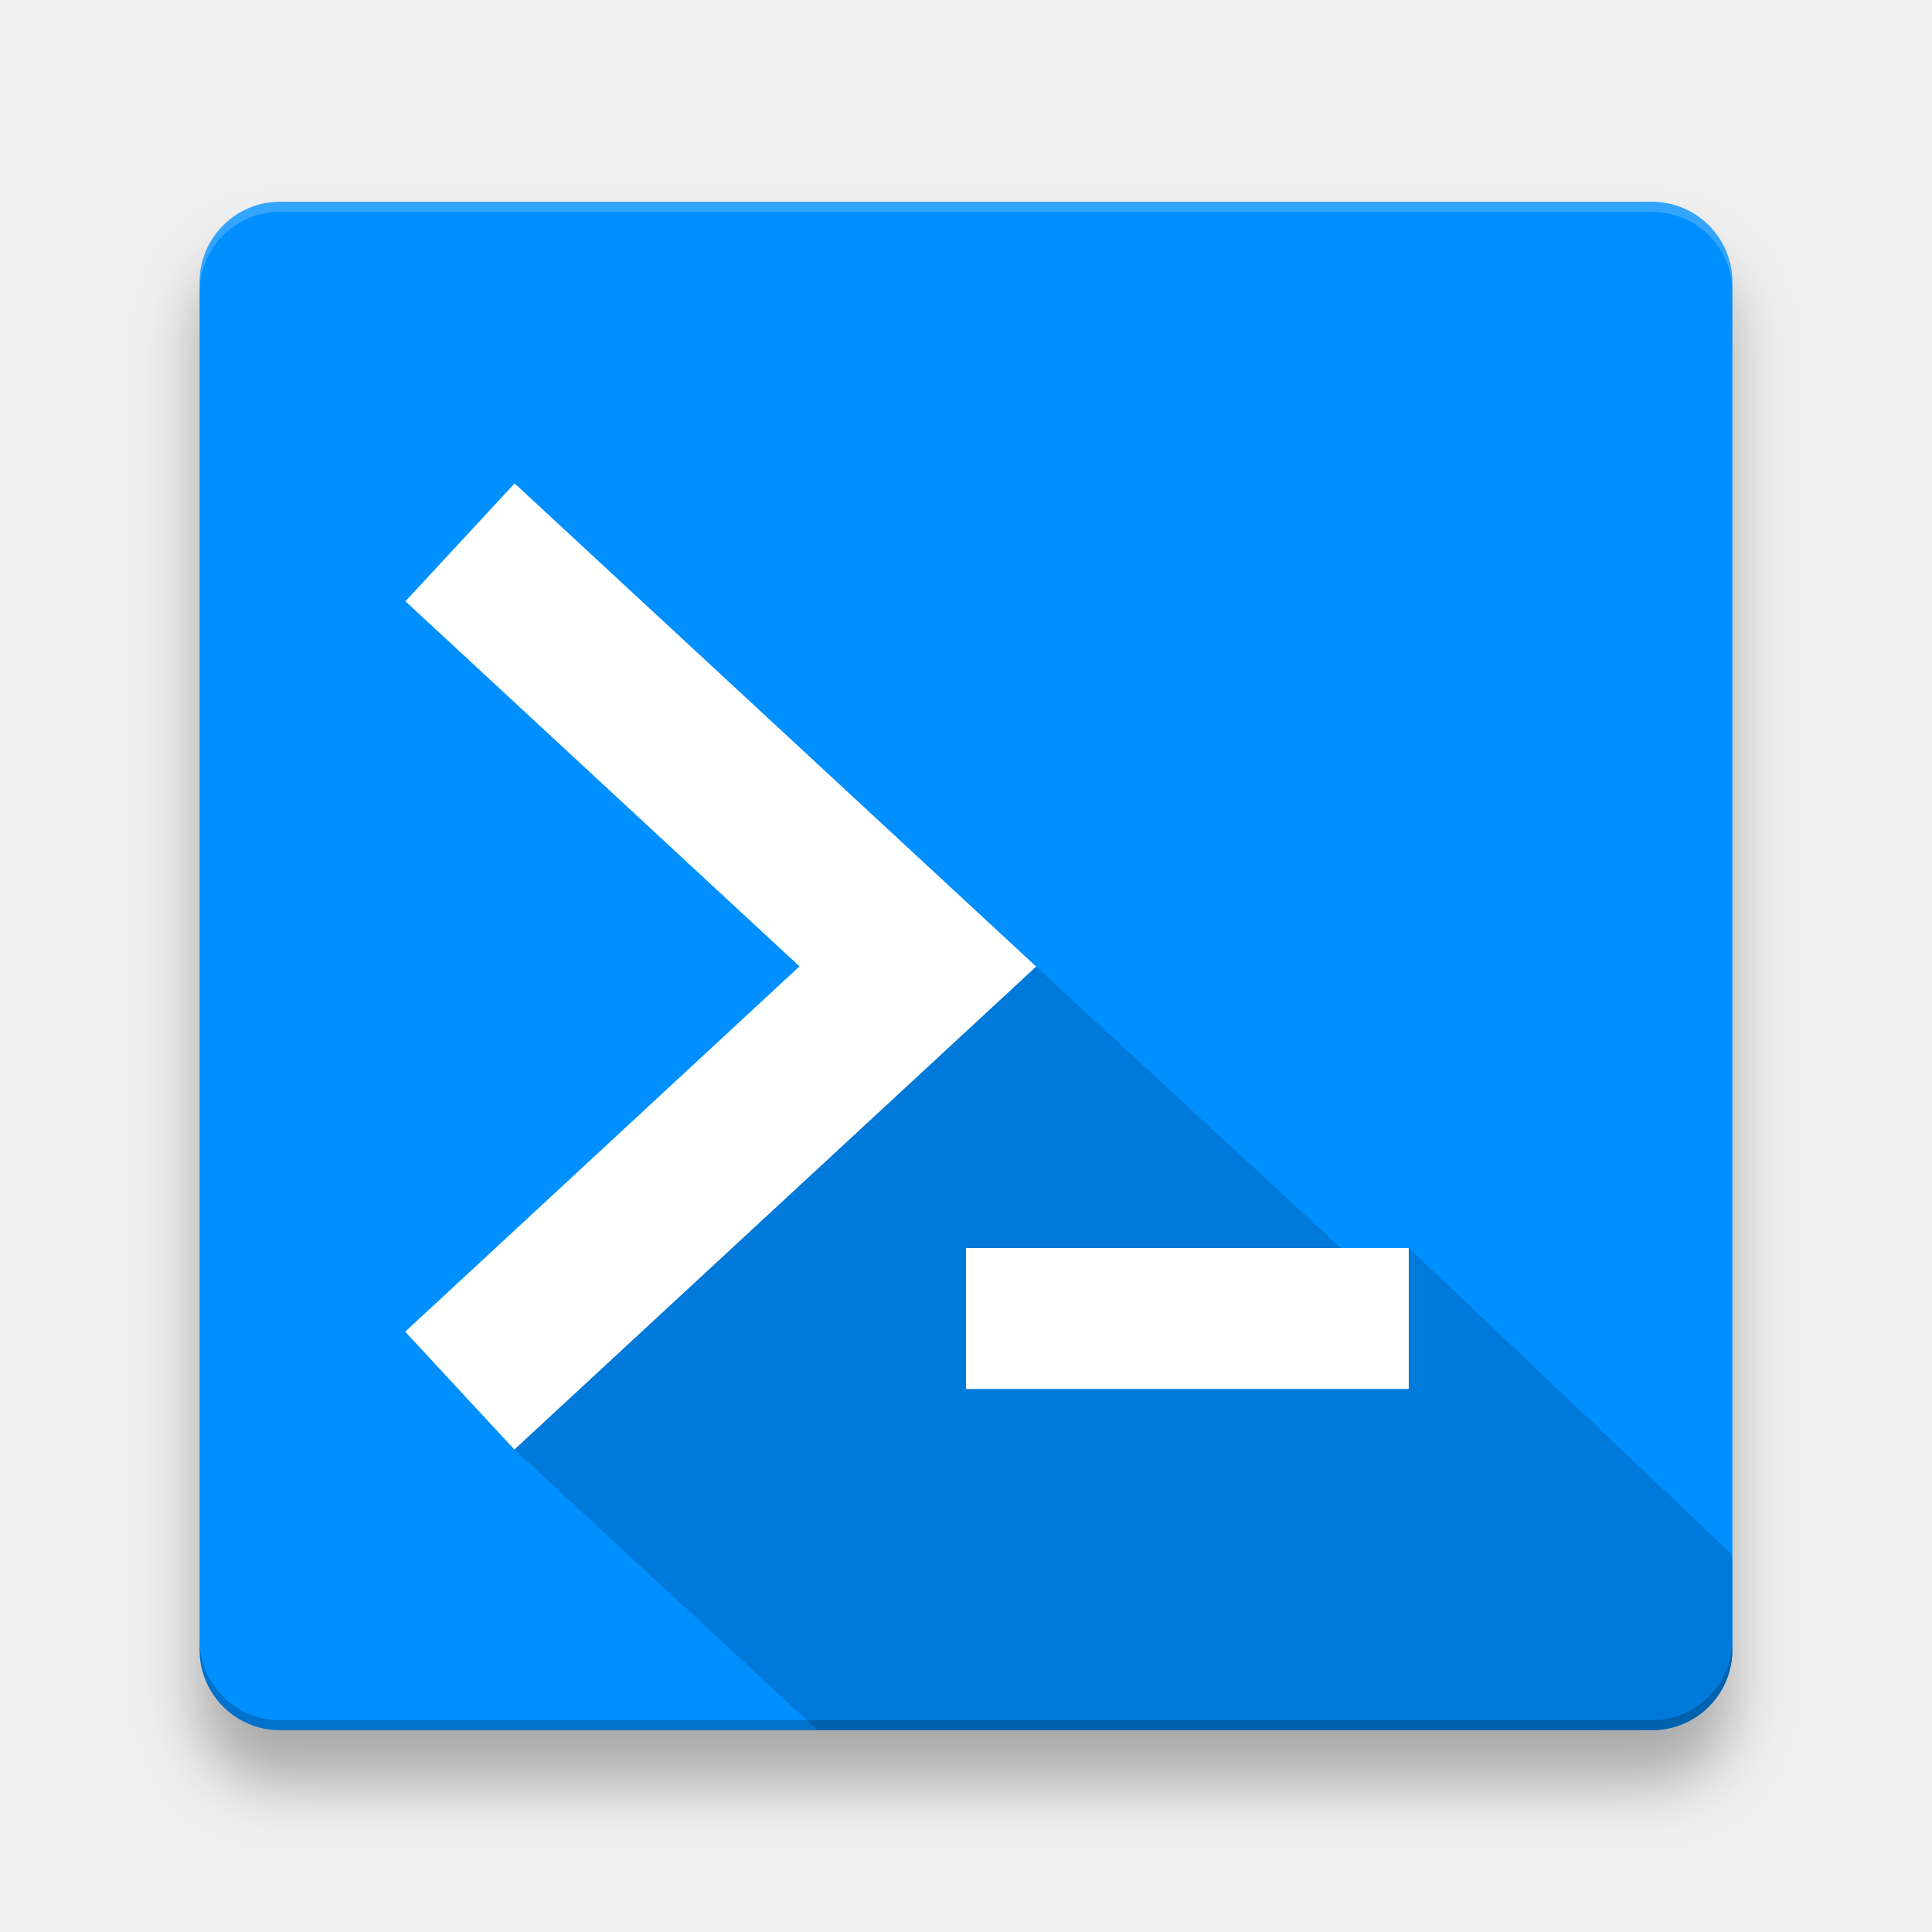
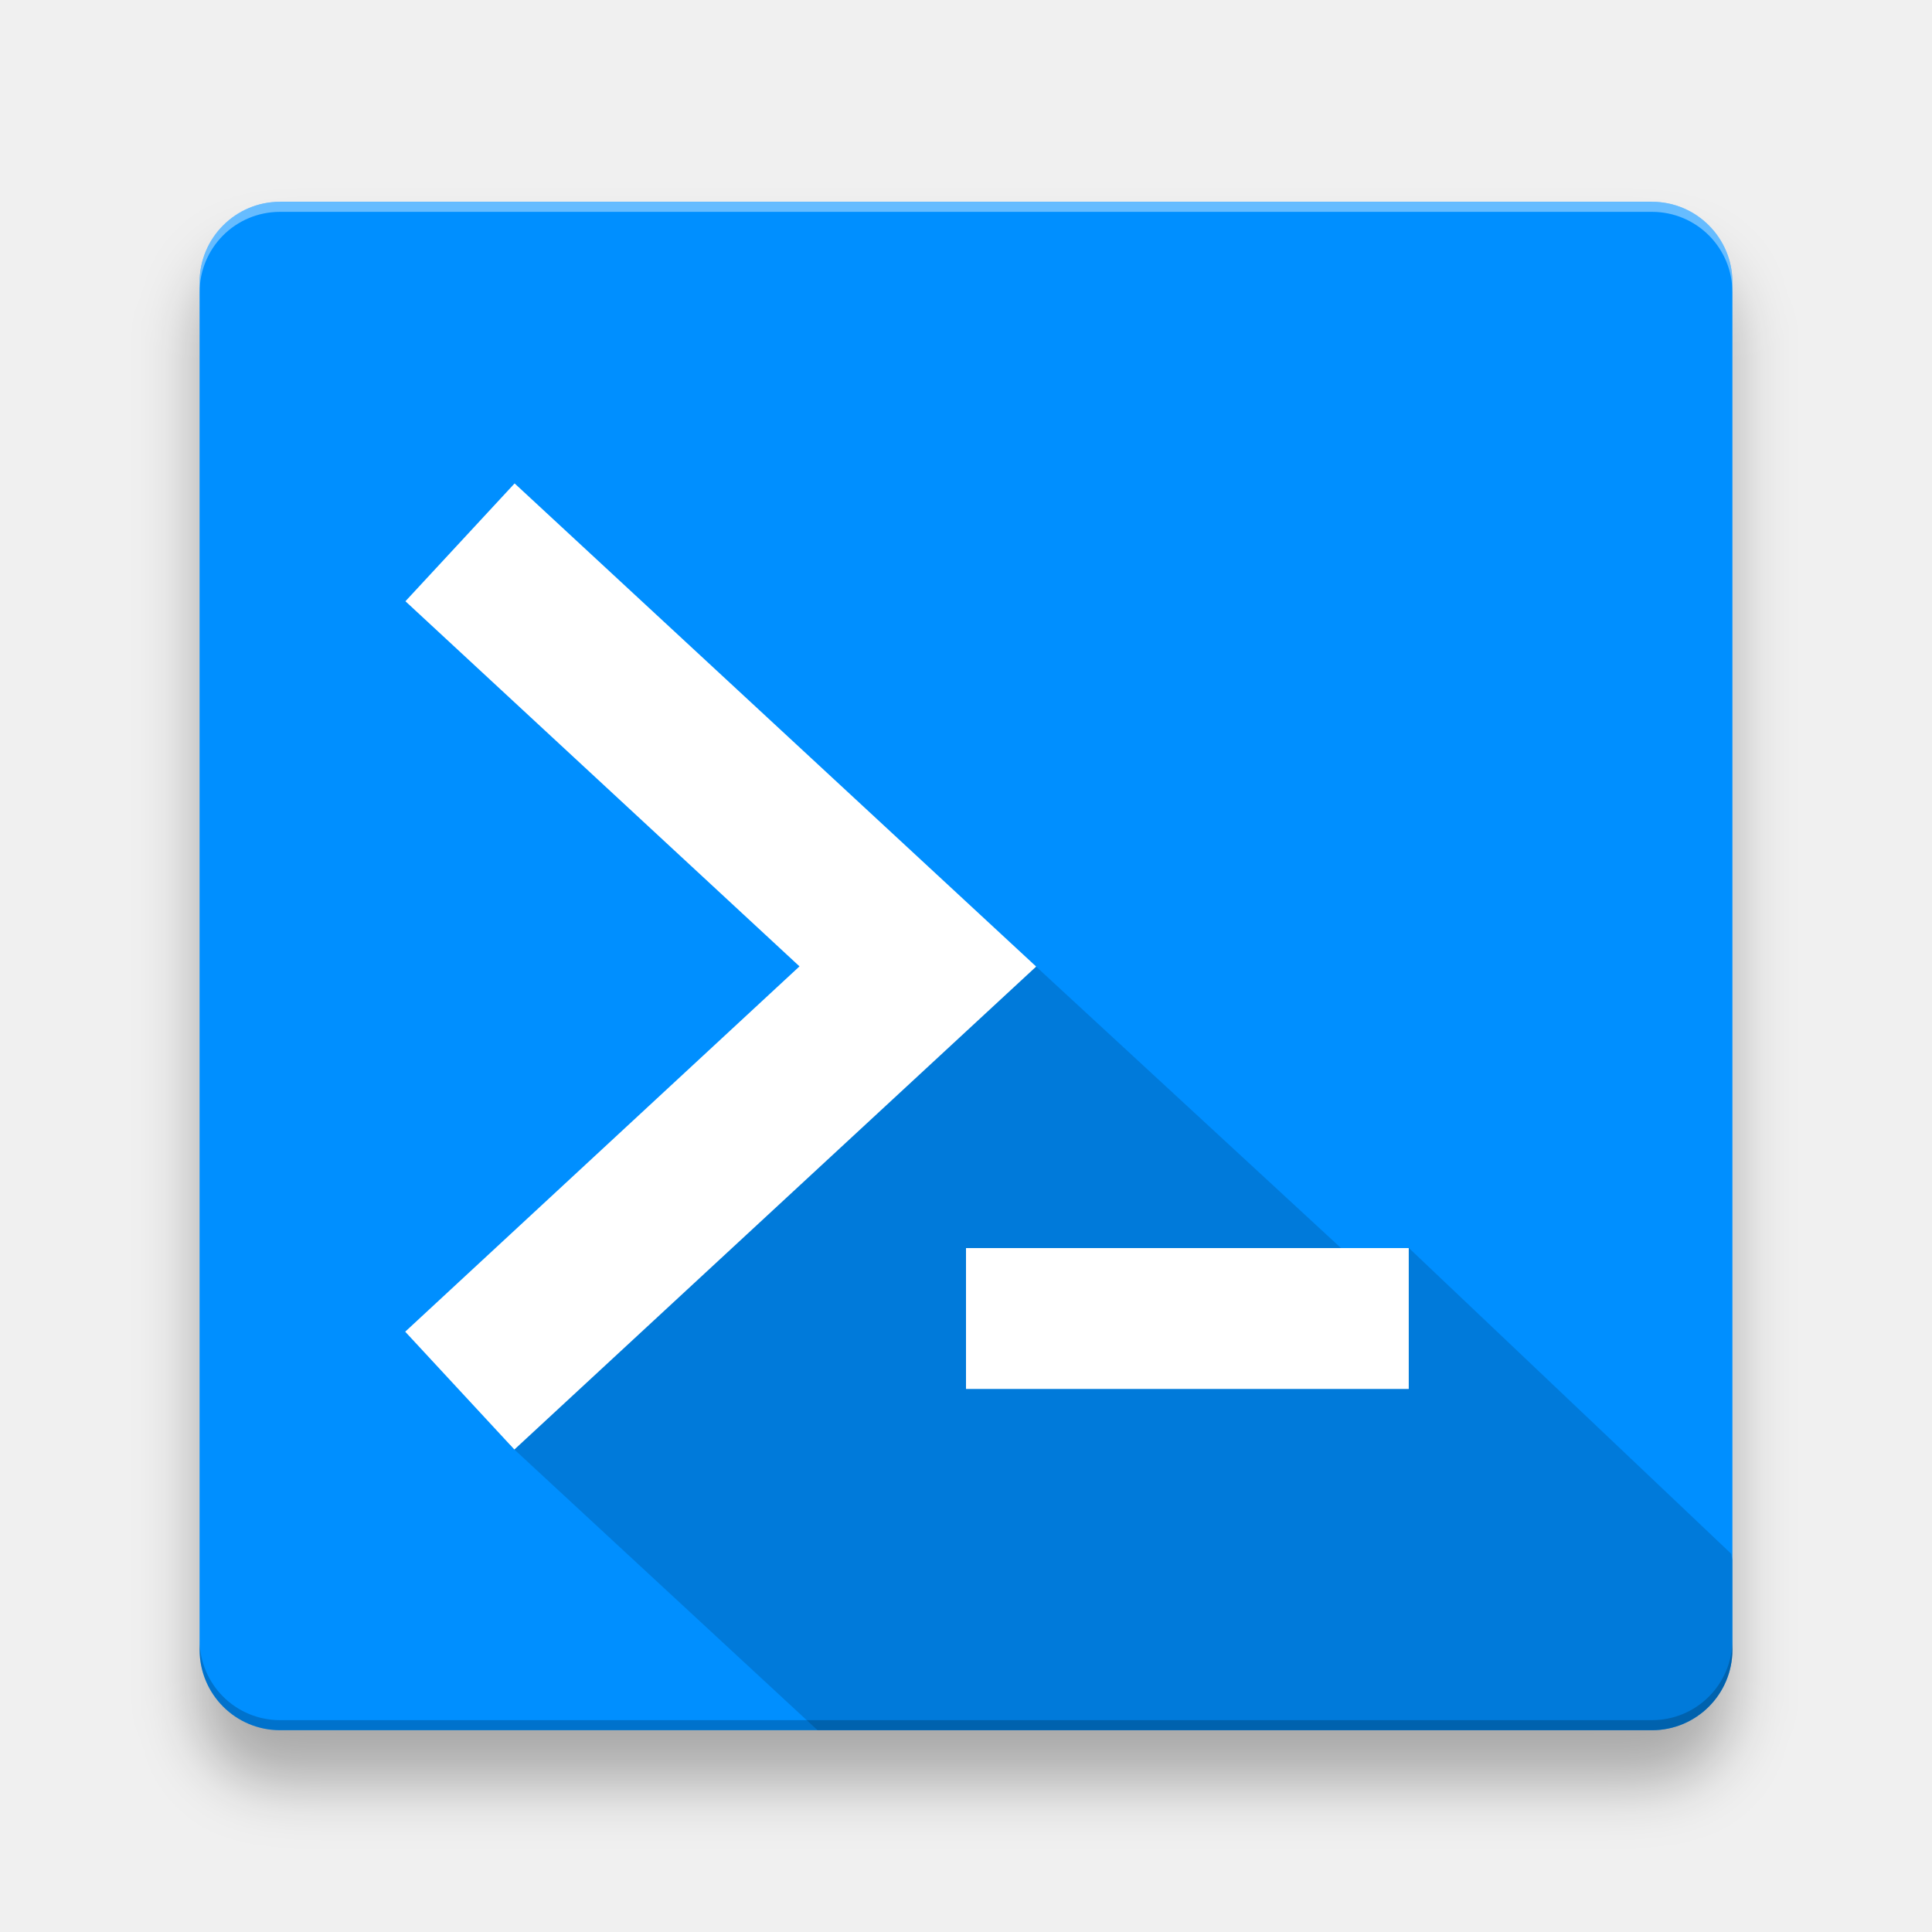
<svg xmlns="http://www.w3.org/2000/svg" id="svg2" version="1.1" width="192" height="192">
  <defs id="defs6">
    <filter style="color-interpolation-filters:sRGB" id="filter4197" x="-0.048" width="1.096" y="-0.048" height="1.096">
      <feGaussianBlur stdDeviation="0.845" id="feGaussianBlur4199" />
    </filter>
    <clipPath clipPathUnits="userSpaceOnUse" id="clipPath4729">
      <rect rx="8" ry="8" y="18.826" x="19.835" height="151.895" width="152.33" id="rect4731" style="fill:#008fff;fill-opacity:1;stroke:none" />
    </clipPath>
  </defs>
  <rect ry="2.222" y="147.742" x="2.842" height="42.192" width="42.313" id="rect4136" style="fill:#000000;fill-opacity:0.294;stroke:none;filter:url(#filter4197)" rx="2.222" transform="matrix(3.600093,0,0,3.600093,9.470734,-506.6408)" />
  <rect style="fill:#008fff;fill-opacity:1;stroke:none" id="rect2987" width="152.33" height="151.895" x="19.835" y="20.052" ry="8" rx="8" />
  <path style="fill:#0067b6;fill-opacity:0.5;stroke:none;stroke-width:1px;stroke-linecap:butt;stroke-linejoin:miter;stroke-opacity:1" d="m 102.607,94.5 -14.638,0.482 -37.322,47.407 34.278,31.736 86.133,2.75 c 3.568,0.114 5.631,1.352 4.612,-4.739 l -3.625,-18.949 -32.048,-30.403 -4.863,1.743 z" id="path3761" clip-path="url(#clipPath4729)" transform="translate(0,1.226277)" />
  <rect style="fill:#ffffff;fill-opacity:1;stroke:none;stroke-width:9.72;stroke-linecap:square;stroke-linejoin:miter;stroke-miterlimit:4;stroke-dasharray:none;stroke-opacity:1" id="rect3759" width="44" height="14" x="96" y="124.033" ry="0" rx="0" />
  <path style="opacity:1;fill:#ffffff;fill-opacity:1;stroke:none;stroke-width:4;stroke-linecap:square;stroke-linejoin:miter;stroke-miterlimit:4;stroke-dasharray:none;stroke-opacity:1" d="m 51.141,48.041 -10.85,11.711 39.162,36.285 -39.184,36.305 10.85,11.711 51.85,-47.992 -0.027,-0.025 0.006,-0.004 z" id="rect4207" />
  <path style="fill:#000000;fill-opacity:1;stroke:none;opacity:0.2" d="M 19.836 162.947 L 19.836 163.947 C 19.836 168.379 23.404 171.947 27.836 171.947 L 164.164 171.947 C 168.596 171.947 172.164 168.379 172.164 163.947 L 172.164 162.947 C 172.164 167.379 168.596 170.947 164.164 170.947 L 27.836 170.947 C 23.404 170.947 19.836 167.379 19.836 162.947 z " id="rect4733" />
-   <path style="fill:#ffffff;fill-opacity:1;stroke:none;opacity:0.2" d="M 27.836 20.053 C 23.404 20.053 19.836 23.621 19.836 28.053 L 19.836 29.053 C 19.836 24.621 23.404 21.053 27.836 21.053 L 164.164 21.053 C 168.596 21.053 172.164 24.621 172.164 29.053 L 172.164 28.053 C 172.164 23.621 168.596 20.053 164.164 20.053 L 27.836 20.053 z " id="rect4738" />
+   <path style="fill:#ffffff;fill-opacity:1;stroke:none;opacity:0.4" d="M 27.836 20.053 C 23.404 20.053 19.836 23.621 19.836 28.053 L 19.836 29.053 C 19.836 24.621 23.404 21.053 27.836 21.053 L 164.164 21.053 C 168.596 21.053 172.164 24.621 172.164 29.053 L 172.164 28.053 C 172.164 23.621 168.596 20.053 164.164 20.053 L 27.836 20.053 z " id="rect4738" />
</svg>
